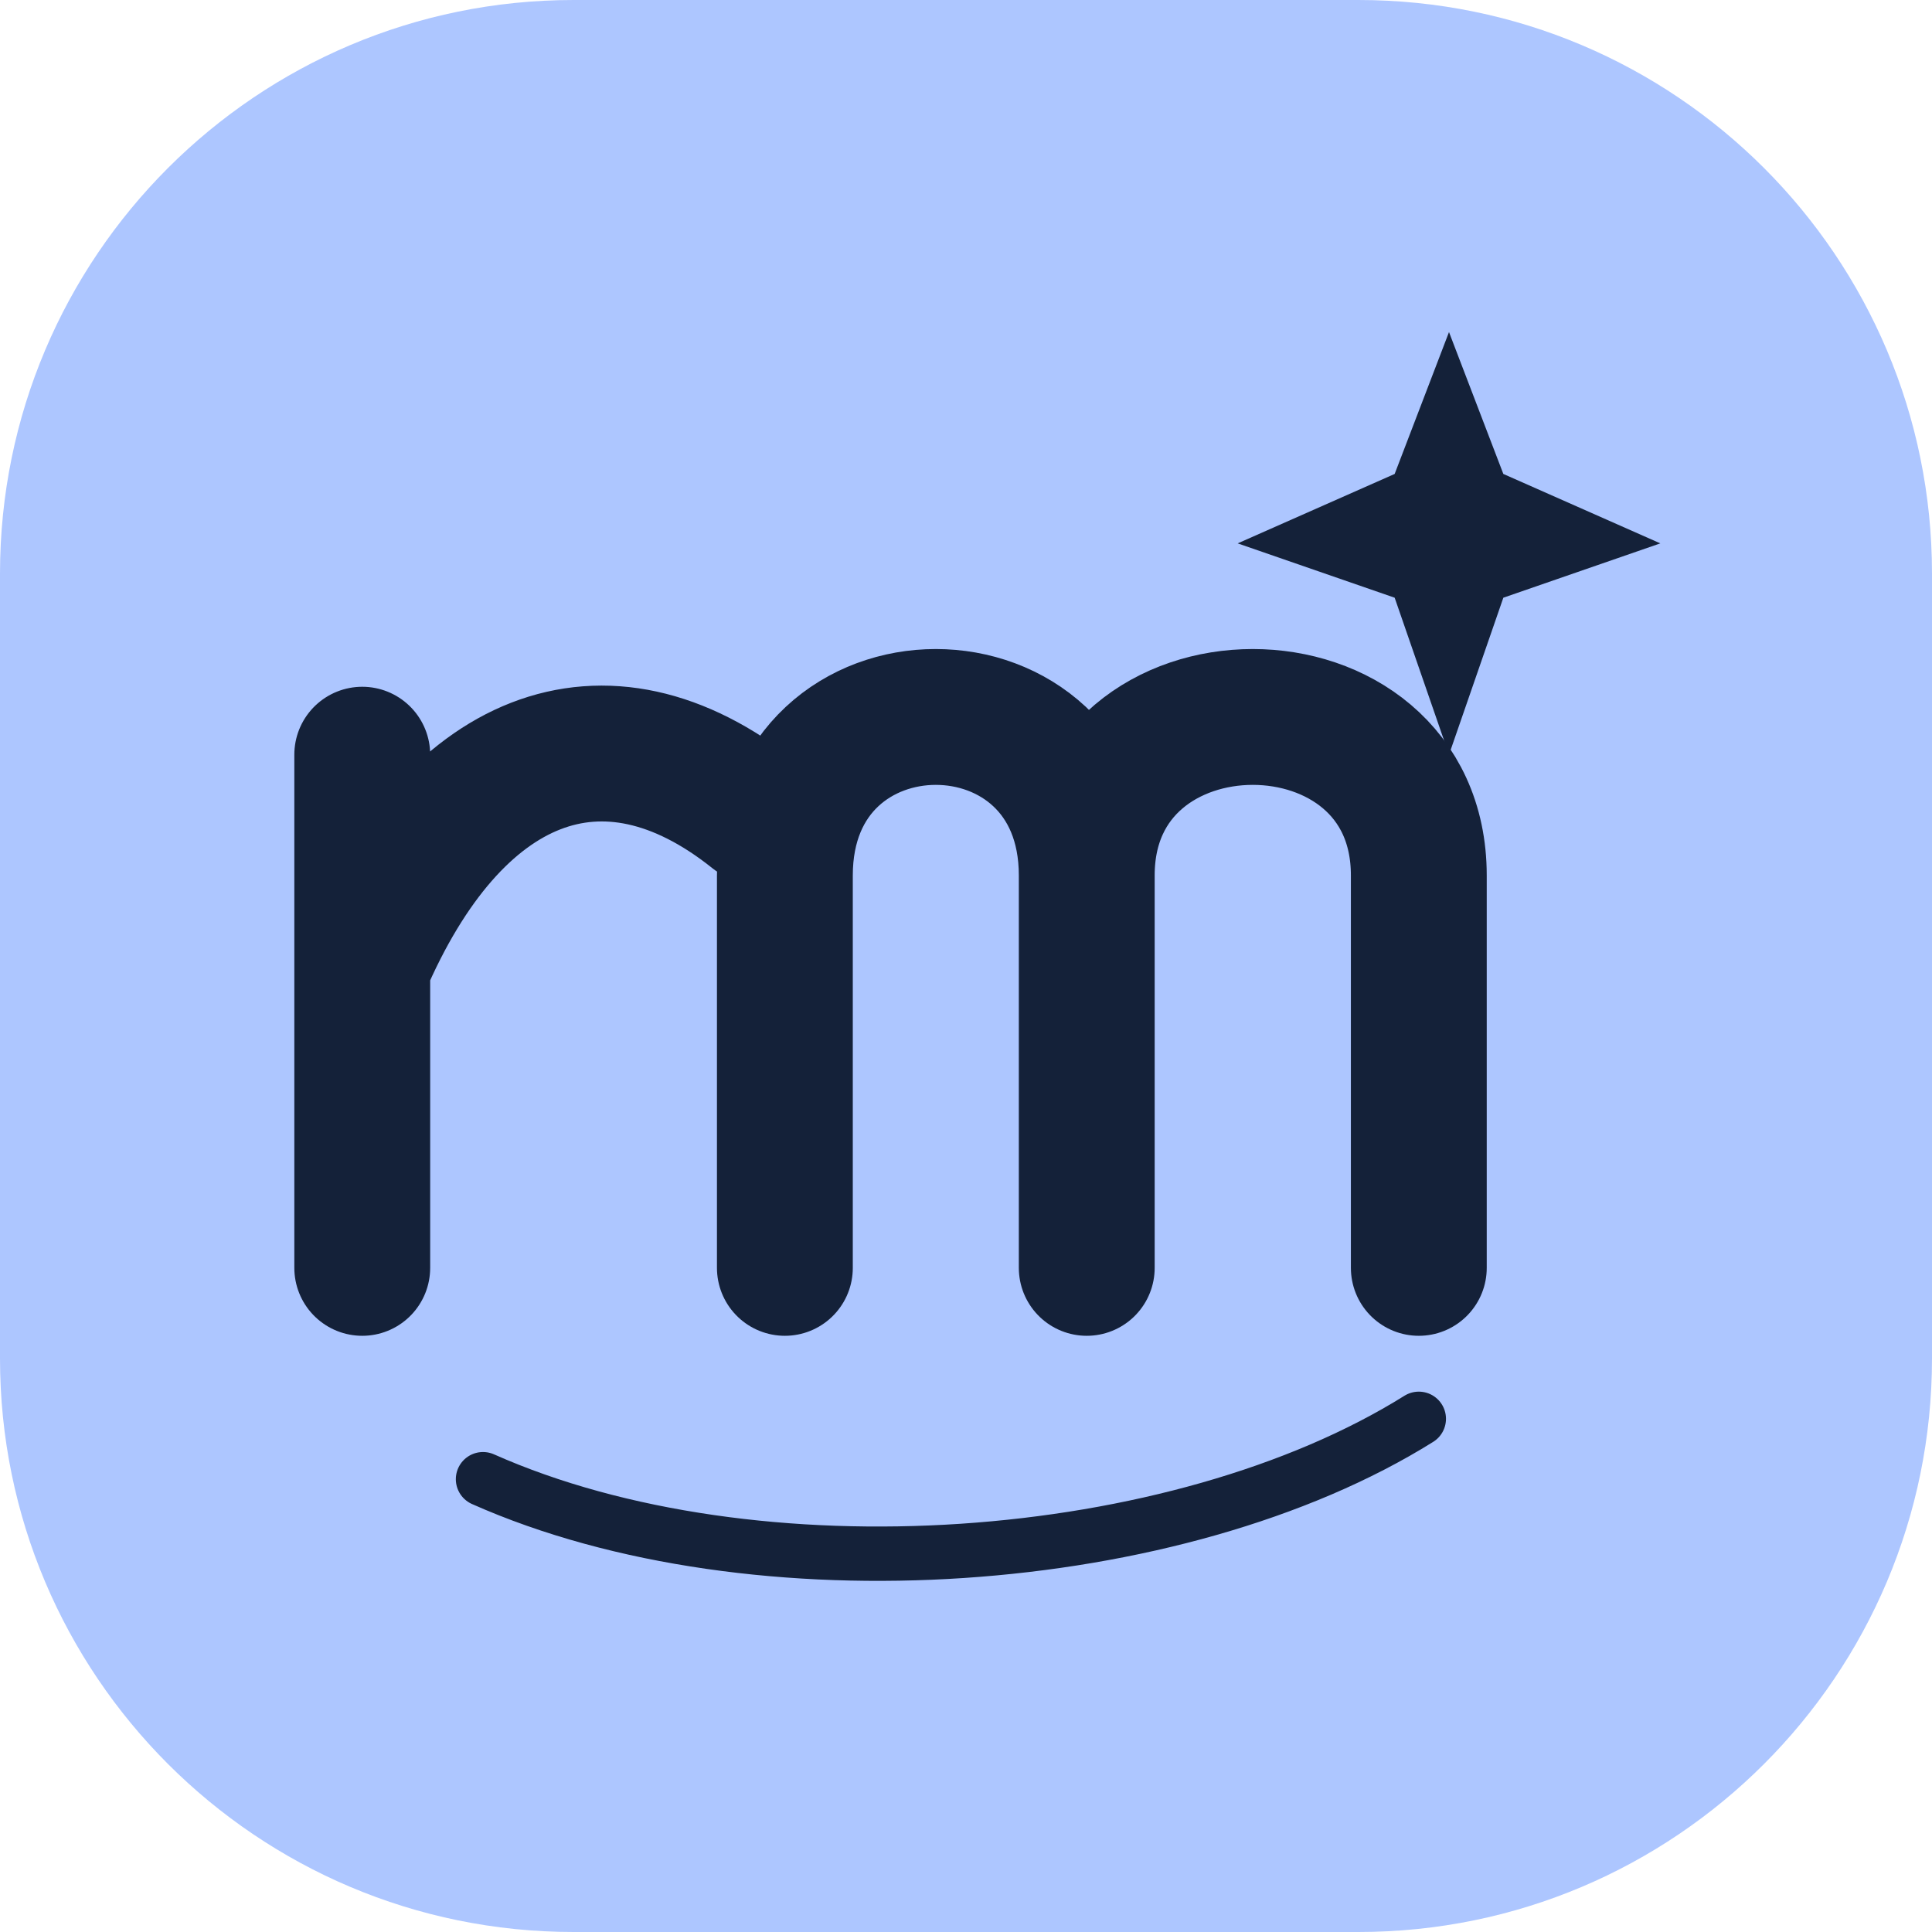
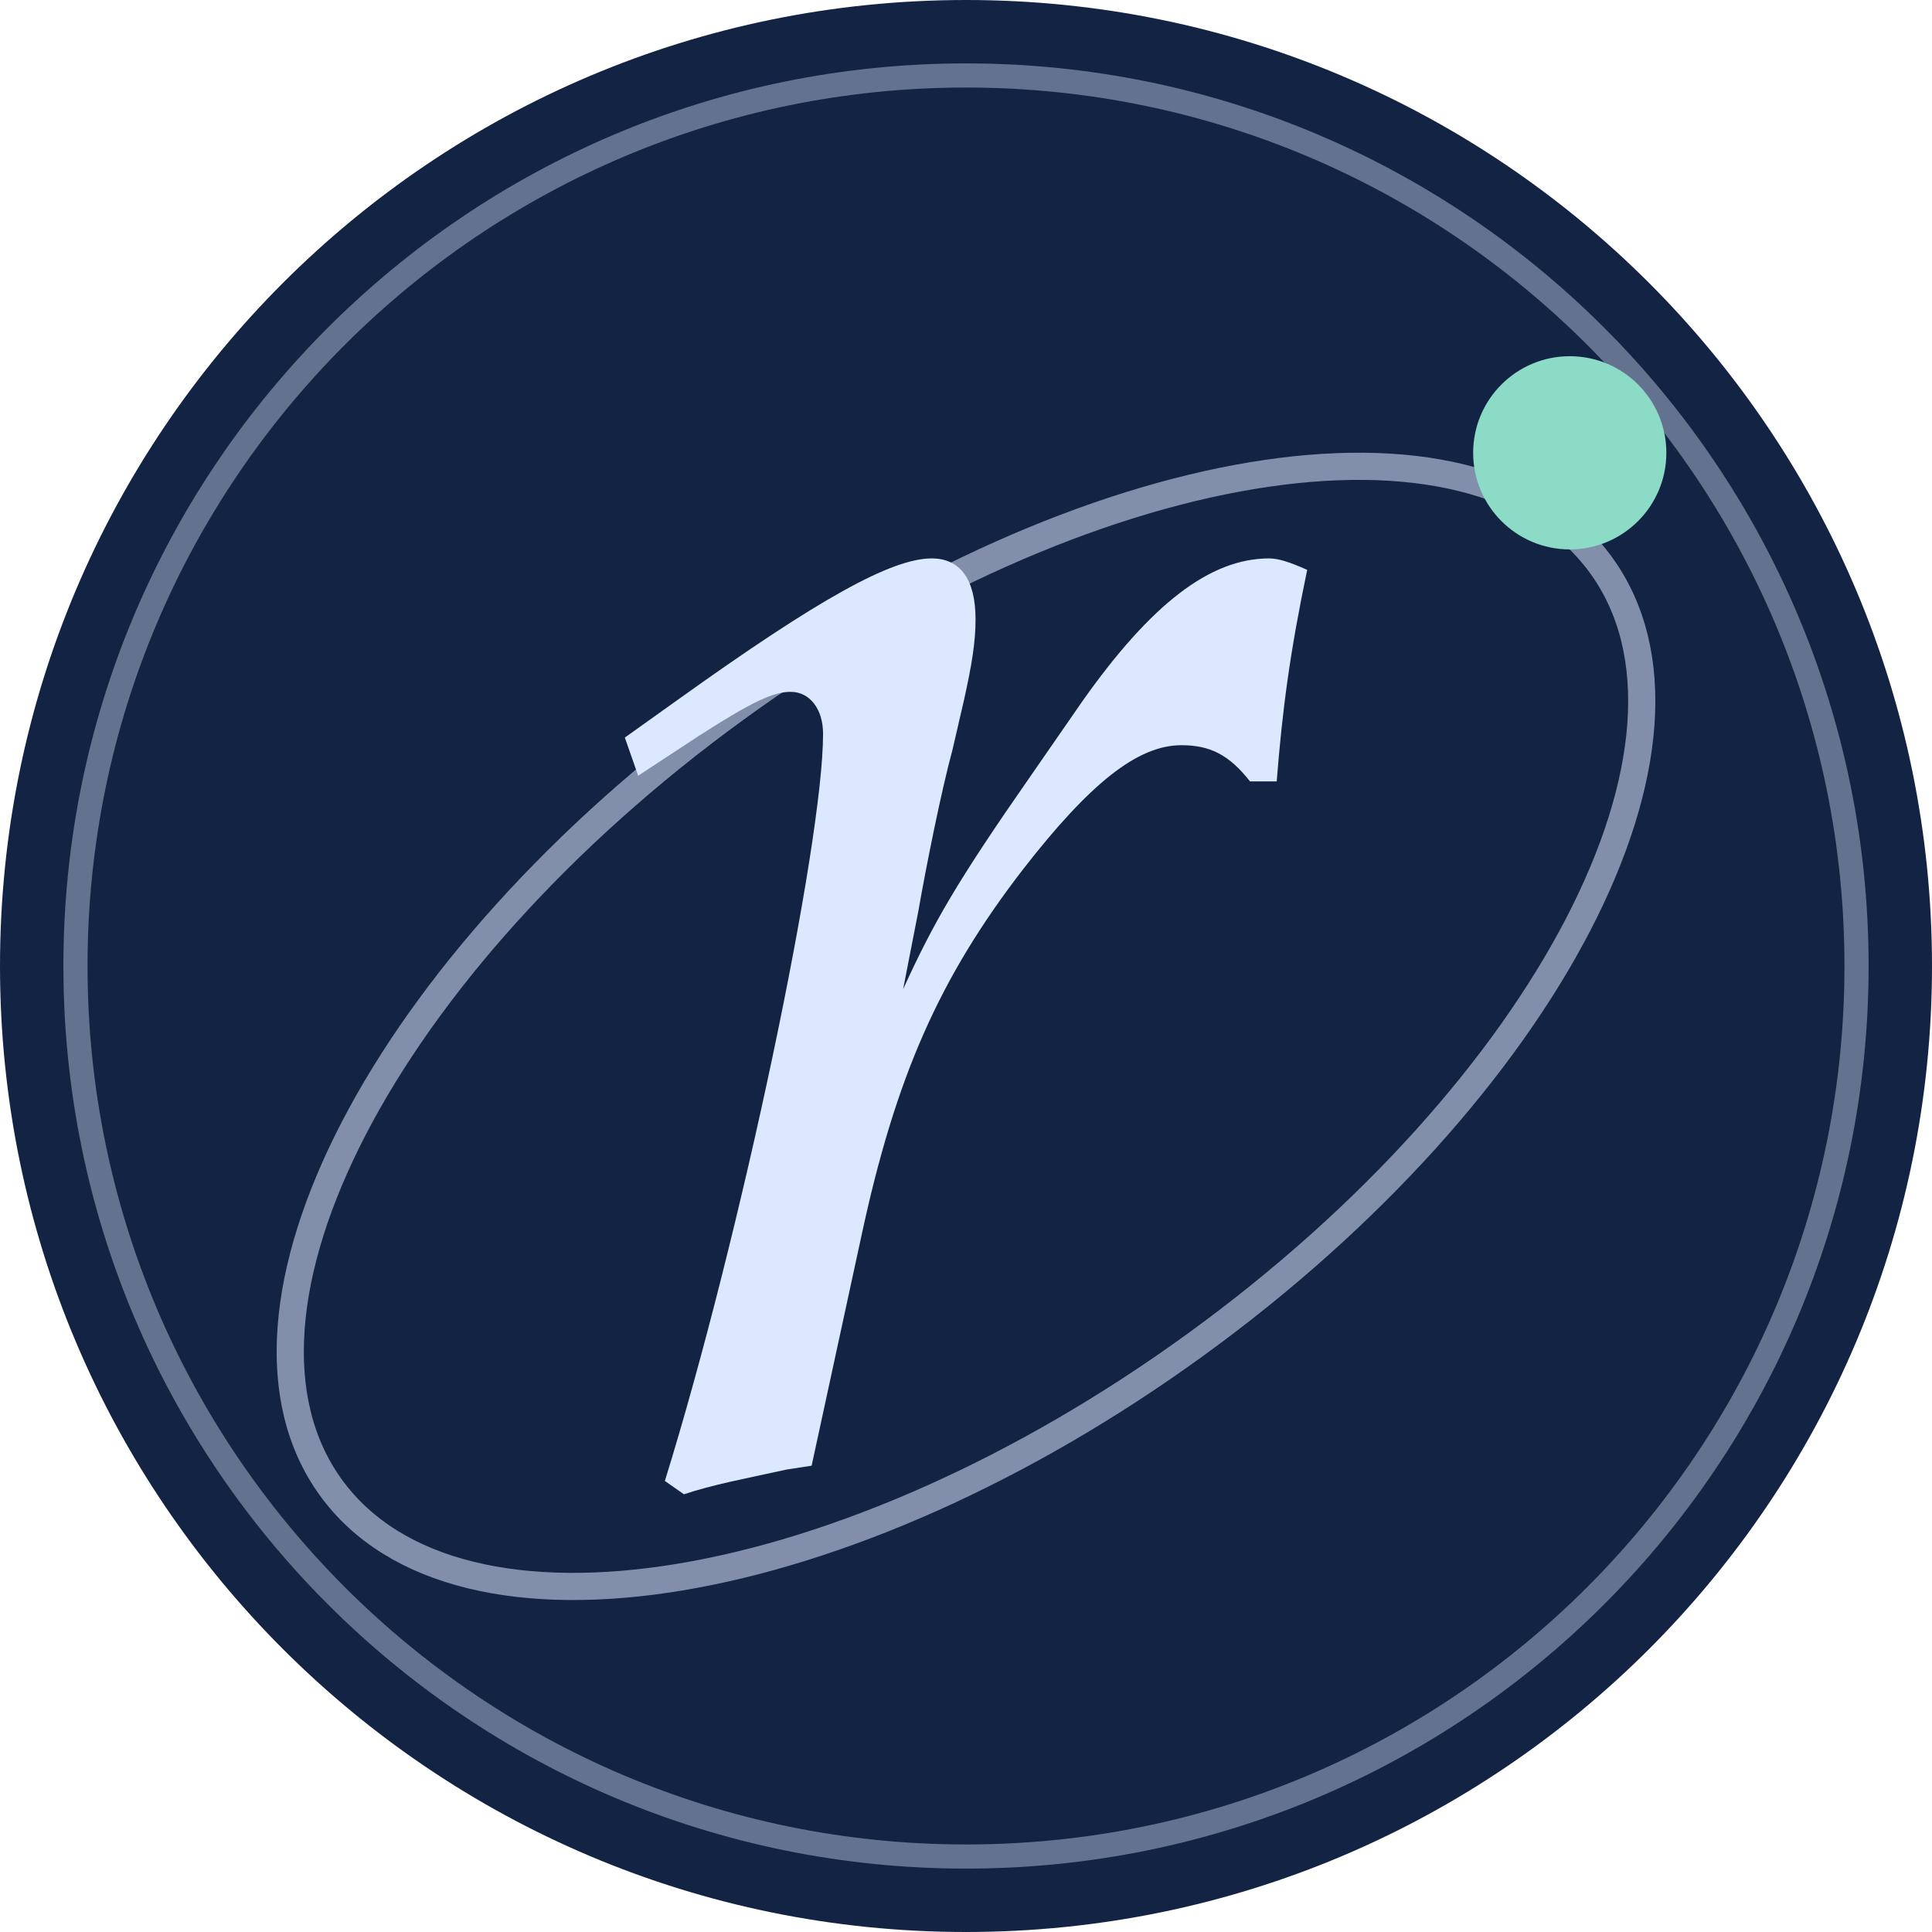
- <svg xmlns="http://www.w3.org/2000/svg" viewBox="0 0 64 64" fill="none" color="#142139">
-   <rect width="64" height="64" rx="19" fill="#adc6ff" />
-   <path d="M12 42V25M12 32C15 25 20 23 25 27M26 42V29C26 22 36 22 36 29V42M36 29C36 22 47 22 47 29V42" stroke="currentColor" stroke-width="4.5" stroke-linecap="round" stroke-linejoin="round" />
-   <path class="mark-smile" d="M16 49C25 53 39 52 47 47" stroke="currentColor" stroke-width="1.8" stroke-linecap="round" />
-   <path class="mark-spark" d="m48 11 1.8 4.7L55 18l-5.2 1.8L48 25l-1.8-5.2L41 18l5.2-2.3Z" fill="currentColor" />
+ <svg xmlns="http://www.w3.org/2000/svg" viewBox="0 0 64 64" fill="none" color="#dce8ff">
+   <circle cx="32" cy="32" r="32" fill="#132343" />
+   <circle class="mark-rim" cx="32" cy="32" r="29.5" fill="none" stroke="currentColor" stroke-width=".8" opacity=".4" />
+   <ellipse class="mark-orbit" cx="32" cy="34" rx="26" ry="13" transform="rotate(-36 32 34)" fill="none" stroke="currentColor" stroke-width=".9" opacity=".55" />
+   <path class="mark-letter" d="M368 365C371 403 375 433 384 476C375 480 369 482 364 482C333 482 302 458 266 407L239 368C200 312 188 291 172 256L180 297C184 320 192 360 198 382L204 408C208 426 210 438 210 450C210 471 202 482 187 482C166 482 128 461 54 408L26 388L33 368L65 389C93 407 104 412 113 412C123 412 130 403 130 390C130 332 87 127 47 -2L57 -9C72 -4 88 -1 111 4L124 6L150 126C168 210 191 262 235 319C270 364 295 384 318 384C333 384 343 379 354 365Z" transform="translate(19.057 48.9318) scale(0.06314 -0.06314)" fill="currentColor" />
+   <circle class="mark-satellite" style="fill:#8cdbc7" cx="52" cy="15" r="3.2" fill="currentColor" />
</svg>
